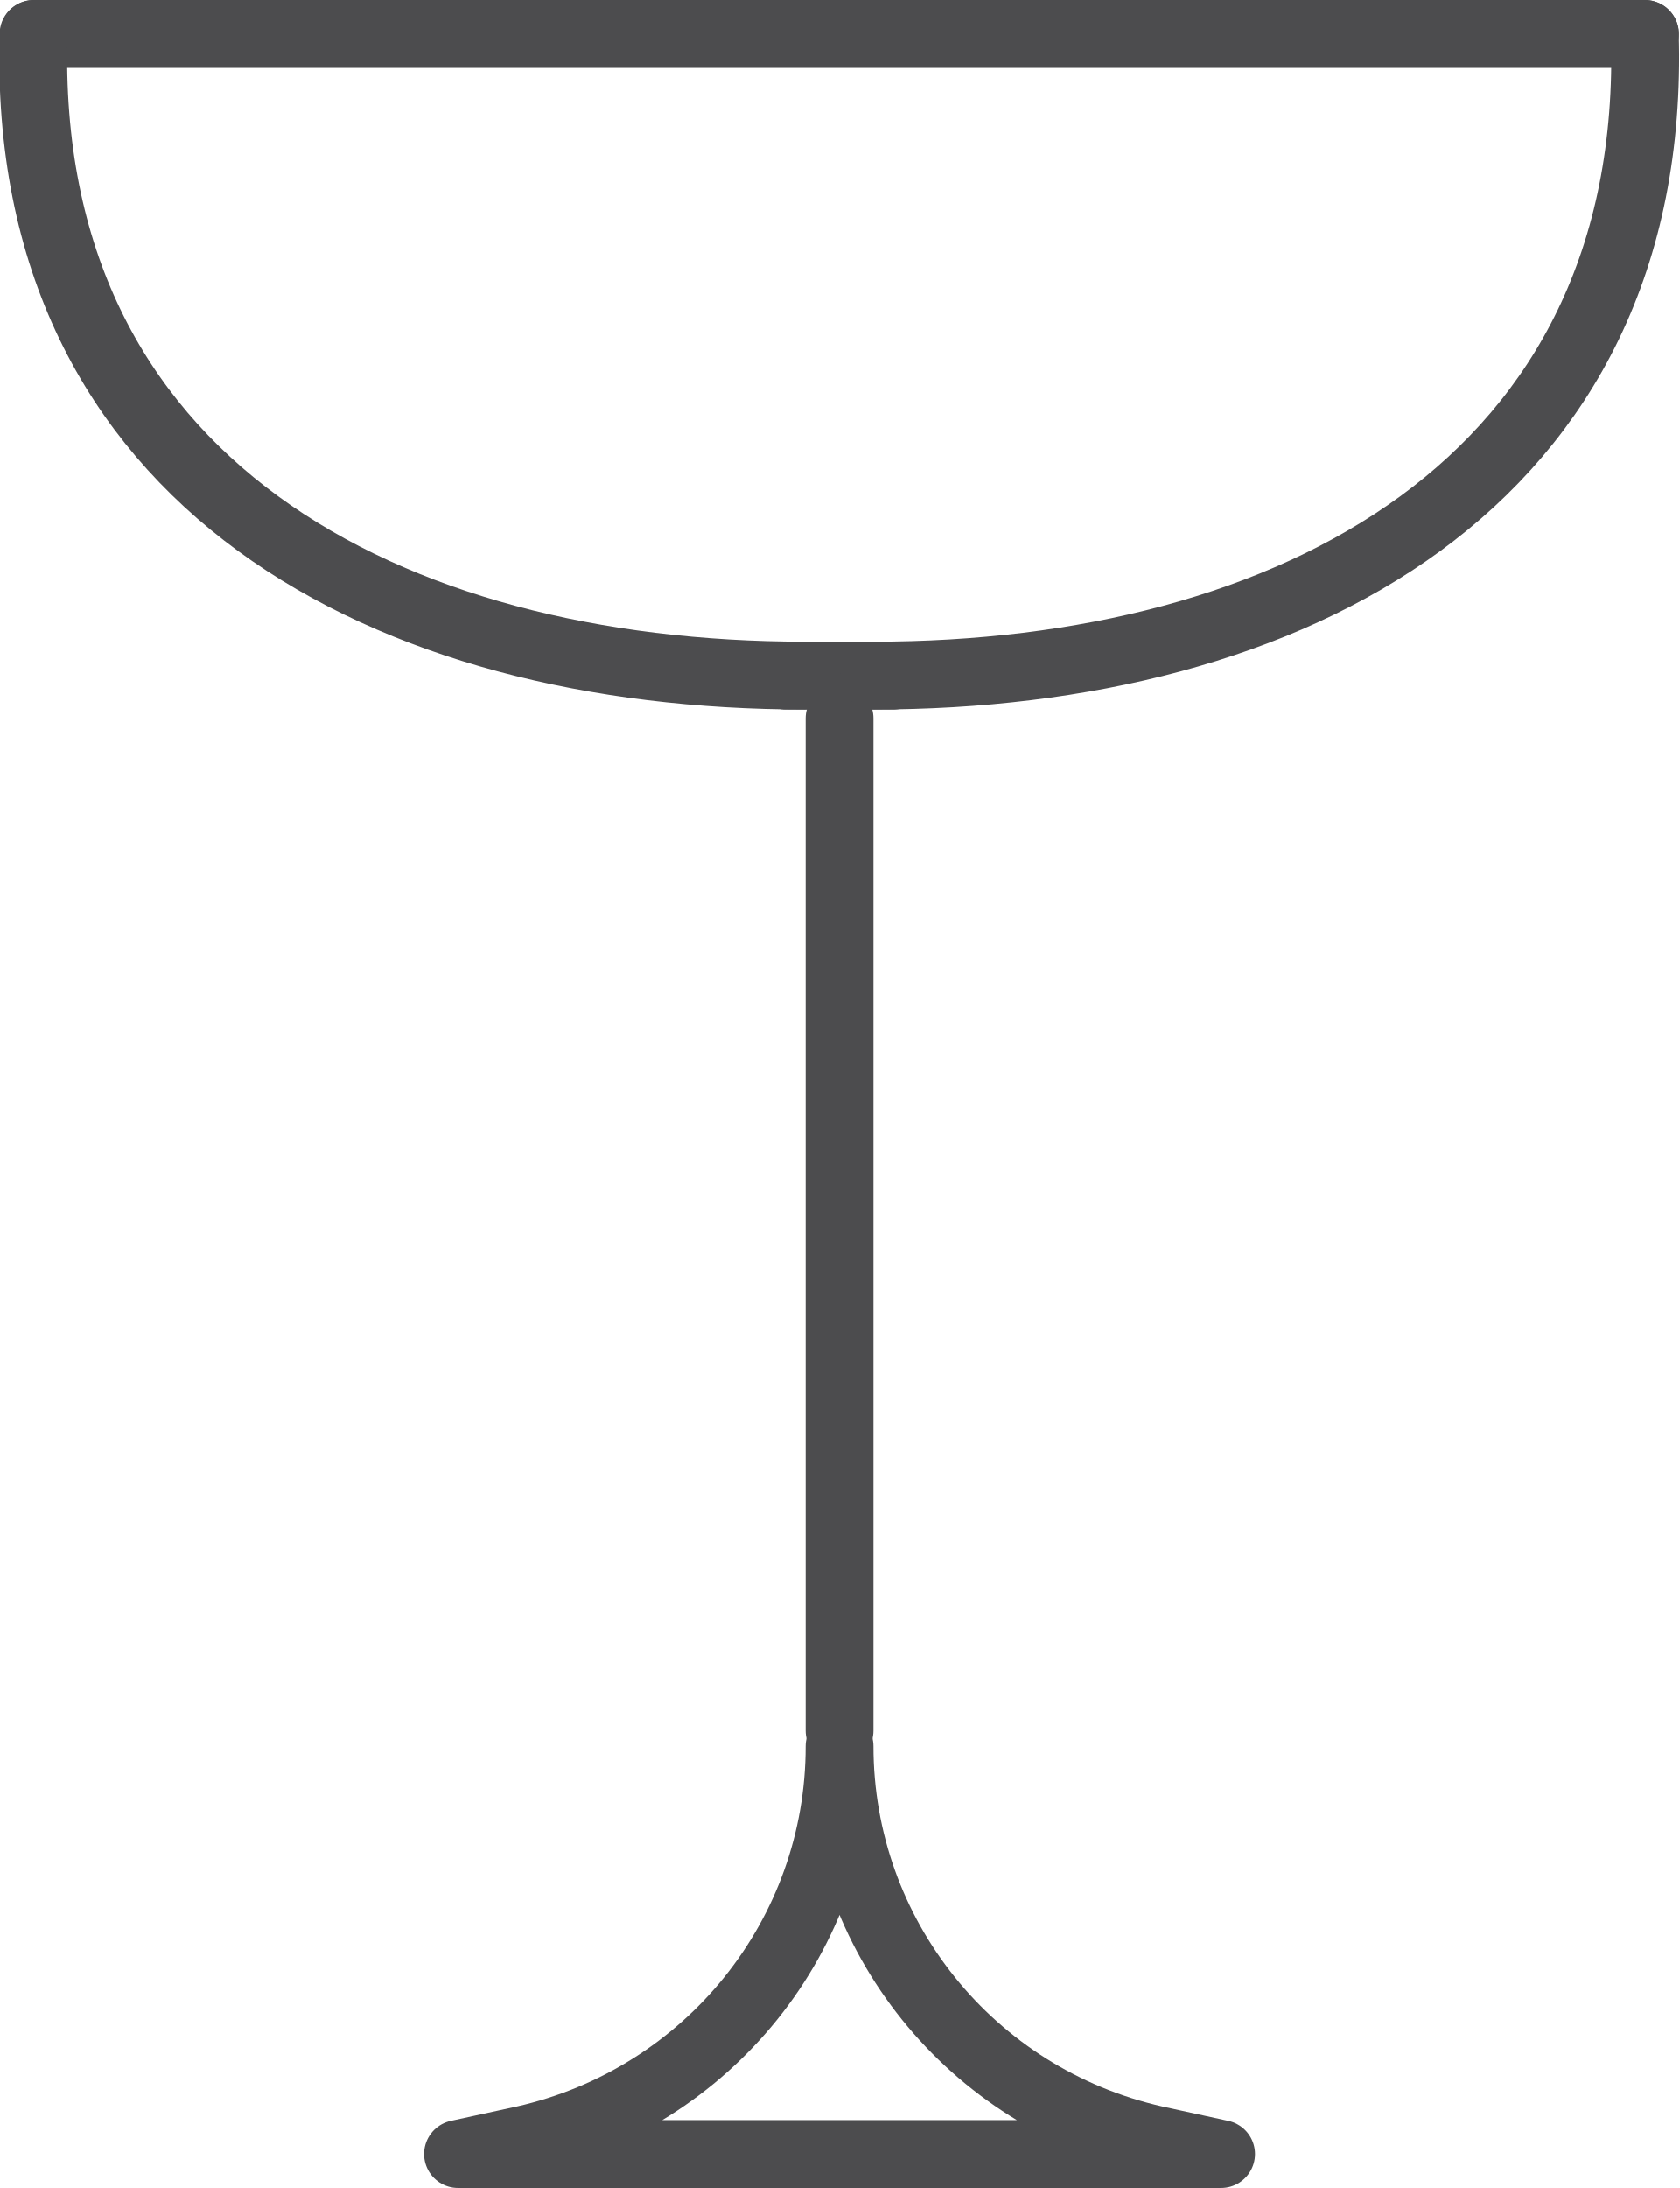
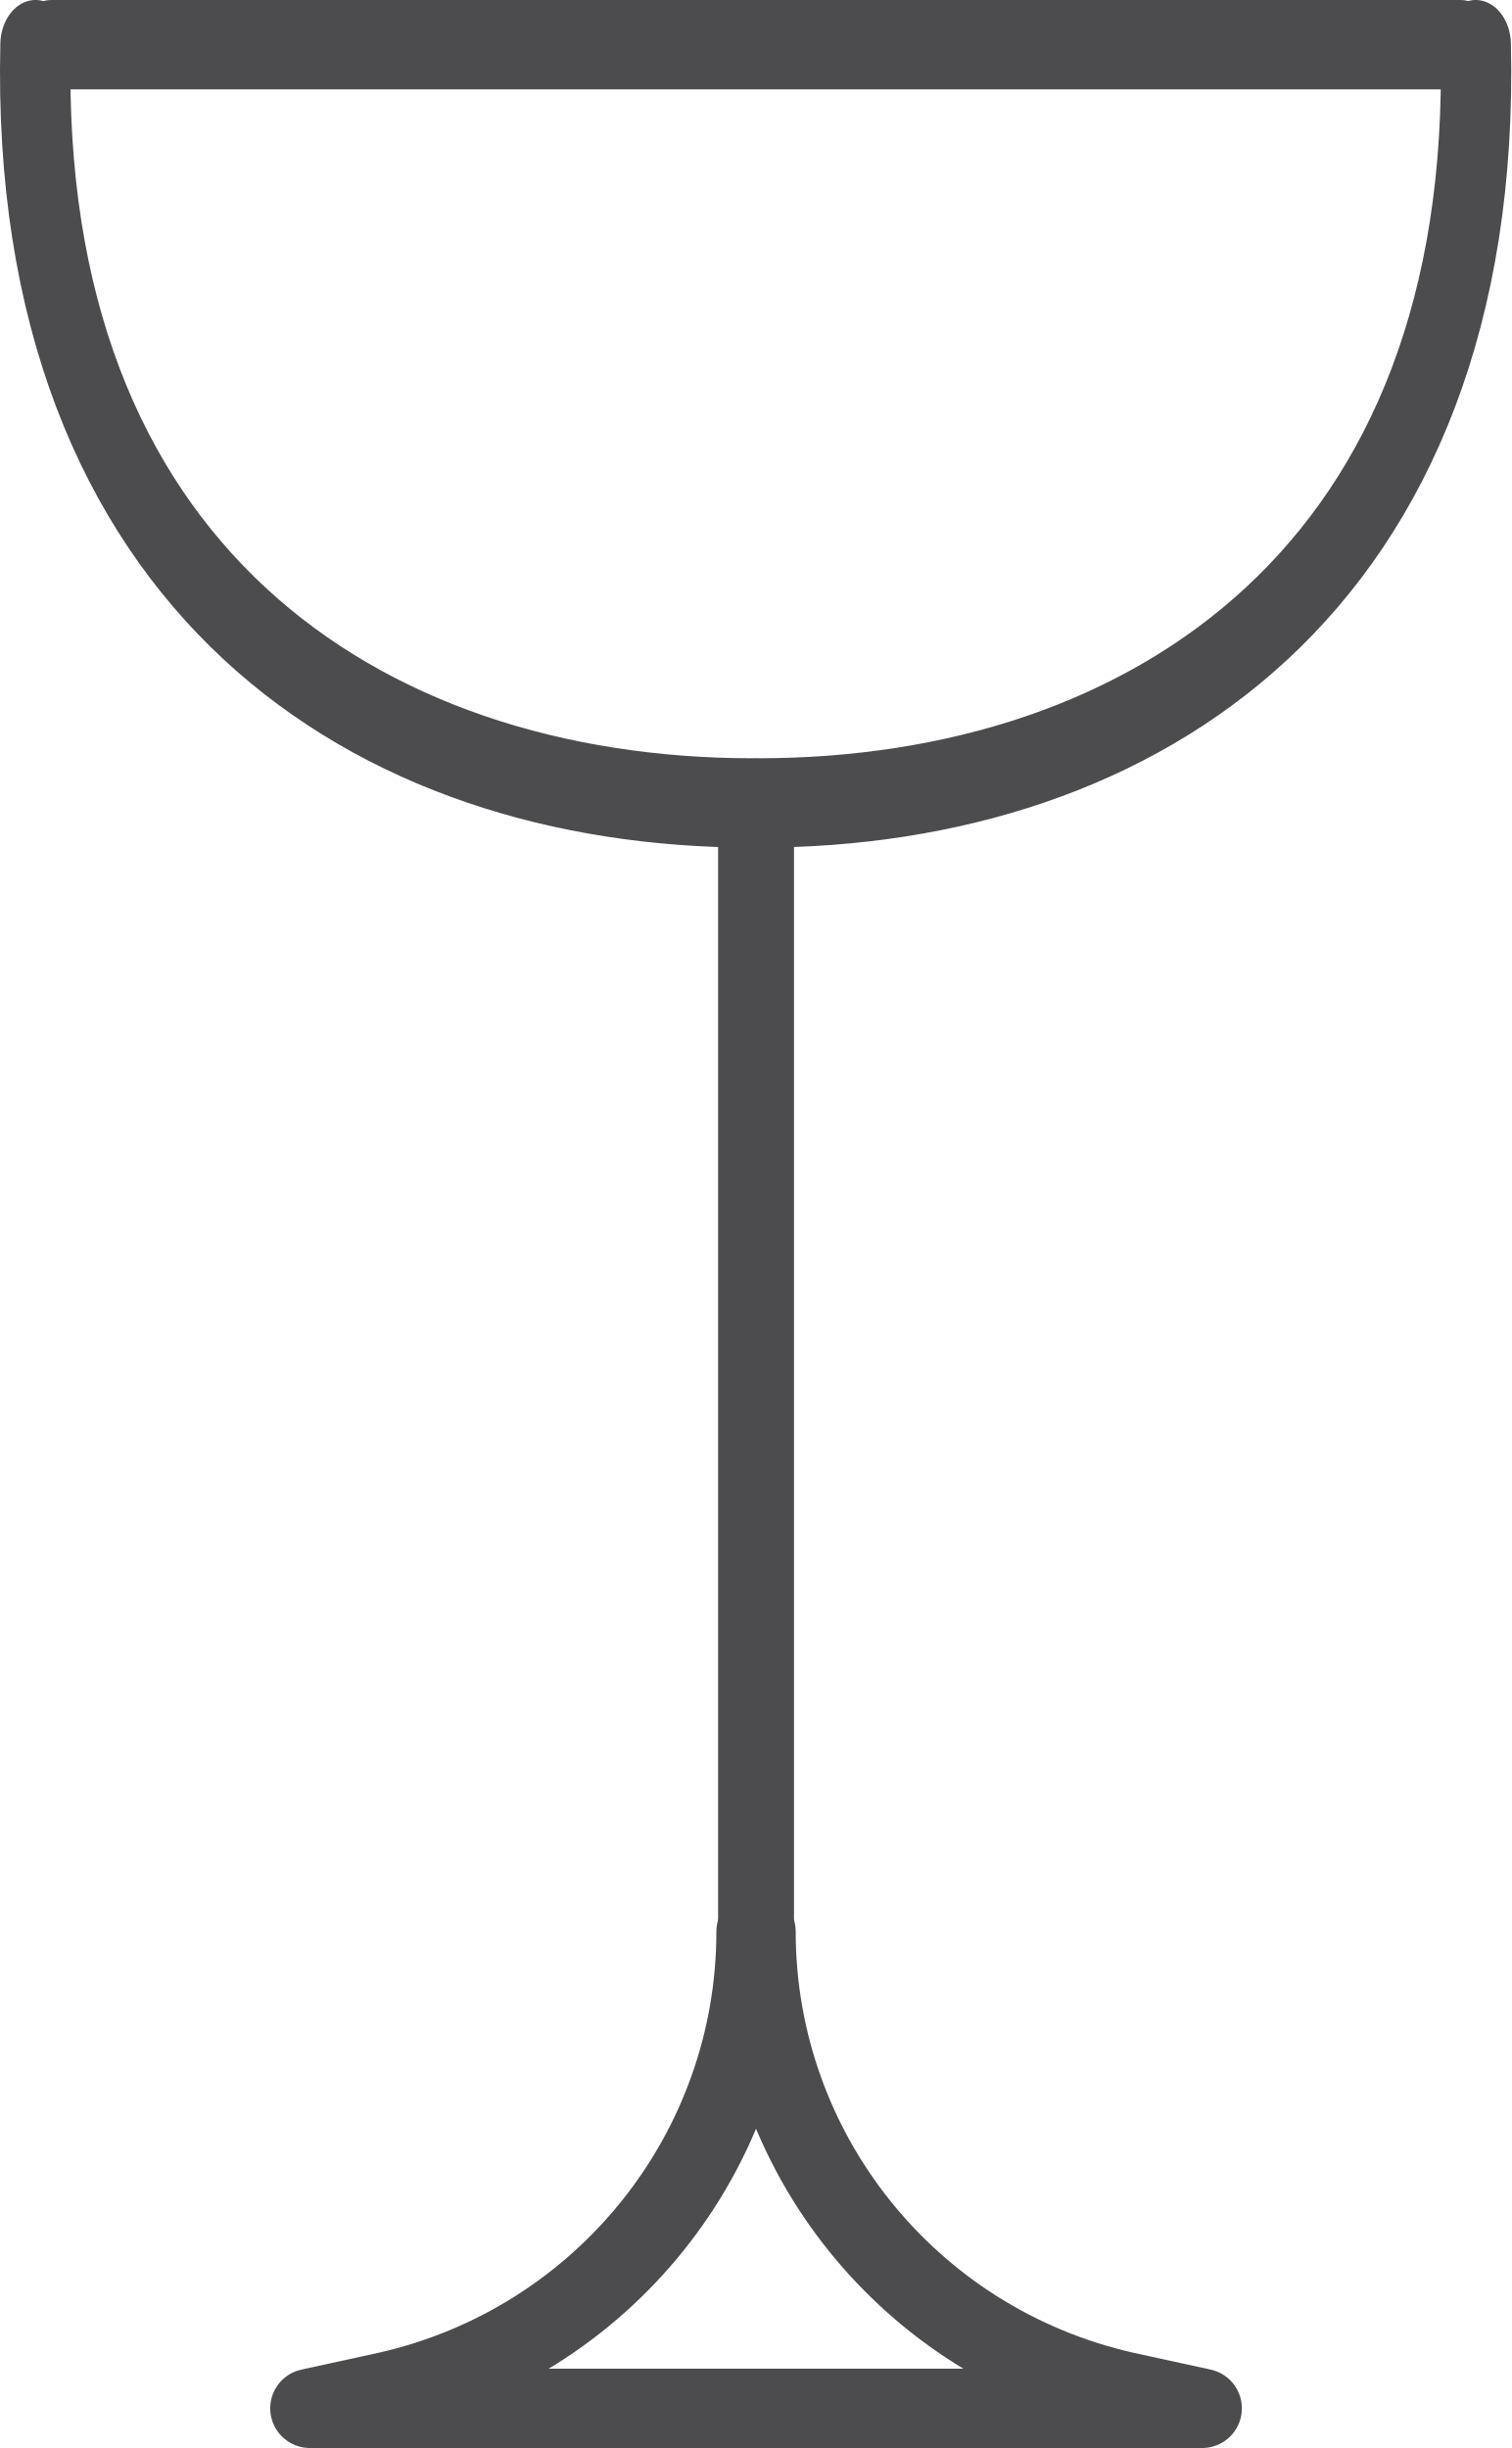
- <svg xmlns="http://www.w3.org/2000/svg" width="69.865mm" height="91.017mm" viewBox="0 0 69.865 91.017" version="1.1" id="svg1">
+ <svg xmlns="http://www.w3.org/2000/svg" width="53.772mm" height="87.108mm" viewBox="0 0 53.772 87.108" version="1.1" id="svg1">
  <defs id="defs1" />
-   <g id="layer1" transform="translate(42.06877,-164.8354)">
+   <g id="layer1" transform="translate(34.03626,-168.7442)">
    <path id="path26" d="m -7.136,237.472 c 0,7.867 5.468,14.64 13.123,16.369 l 2.752,0.6 h -31.75 l 2.752,-0.6 c 7.655,-1.729 13.123,-8.502 13.123,-16.369 z" style="fill:none;stroke:#4c4c4e;stroke-width:2.822;stroke-linecap:round;stroke-linejoin:round;stroke-miterlimit:10;stroke-dasharray:none;stroke-opacity:1" />
-     <path id="path27" d="M -7.136,236.827 V 194.714" style="fill:none;stroke:#4c4c4e;stroke-width:2.822;stroke-linecap:round;stroke-linejoin:round;stroke-miterlimit:10;stroke-dasharray:none;stroke-opacity:1" />
-     <path id="path28" d="M 26.378,166.247 H -40.65" style="fill:none;stroke:#4c4c4e;stroke-width:2.822;stroke-linecap:round;stroke-linejoin:round;stroke-miterlimit:10;stroke-dasharray:none;stroke-opacity:1" />
-     <path id="path29" d="M -4.904,192.939 H -9.368" style="fill:none;stroke:#4c4c4e;stroke-width:2.822;stroke-linecap:round;stroke-linejoin:round;stroke-miterlimit:10;stroke-dasharray:none;stroke-opacity:1" />
-     <path id="path31" d="m -40.672,166.246 c -0.561,18.736 14.78,26.691 32.074,26.691" style="fill:none;stroke:#4c4c4e;stroke-width:2.822;stroke-linecap:round;stroke-linejoin:round;stroke-miterlimit:10;stroke-dasharray:none;stroke-opacity:1" />
-     <path id="path1" d="m 26.371,166.246 c 0.561,18.736 -14.78,26.691 -32.074,26.691" style="fill:none;stroke:#4c4c4e;stroke-width:2.822;stroke-linecap:round;stroke-linejoin:round;stroke-miterlimit:10;stroke-dasharray:none;stroke-opacity:1" />
+     <path id="path27" d="M -7.136,236.945 V 198.371" style="fill:none;stroke:#4c4c4e;stroke-width:2.701;stroke-linecap:round;stroke-linejoin:round;stroke-miterlimit:10;stroke-dasharray:none;stroke-opacity:1" />
+     <g id="g1" transform="matrix(0.7959205,0,0,1.010891,-1.459268,2.277341)">
+       <path id="path28" d="M 24.367,166.247 H -38.639" style="fill:none;stroke:#4c4c4e;stroke-width:3.146;stroke-linecap:round;stroke-linejoin:round;stroke-miterlimit:10;stroke-dasharray:none;stroke-opacity:1" />
+       <path id="path31" d="m -39.342,166.246 c -0.561,18.736 14.78,26.691 32.074,26.691" style="fill:none;stroke:#4c4c4e;stroke-width:3.146;stroke-linecap:round;stroke-linejoin:round;stroke-miterlimit:10;stroke-dasharray:none;stroke-opacity:1" />
+       <path id="path1" d="m 25.041,166.246 c 0.561,18.736 -14.78,26.691 -32.074,26.691" style="fill:none;stroke:#4c4c4e;stroke-width:3.146;stroke-linecap:round;stroke-linejoin:round;stroke-miterlimit:10;stroke-dasharray:none;stroke-opacity:1" />
+     </g>
  </g>
</svg>
